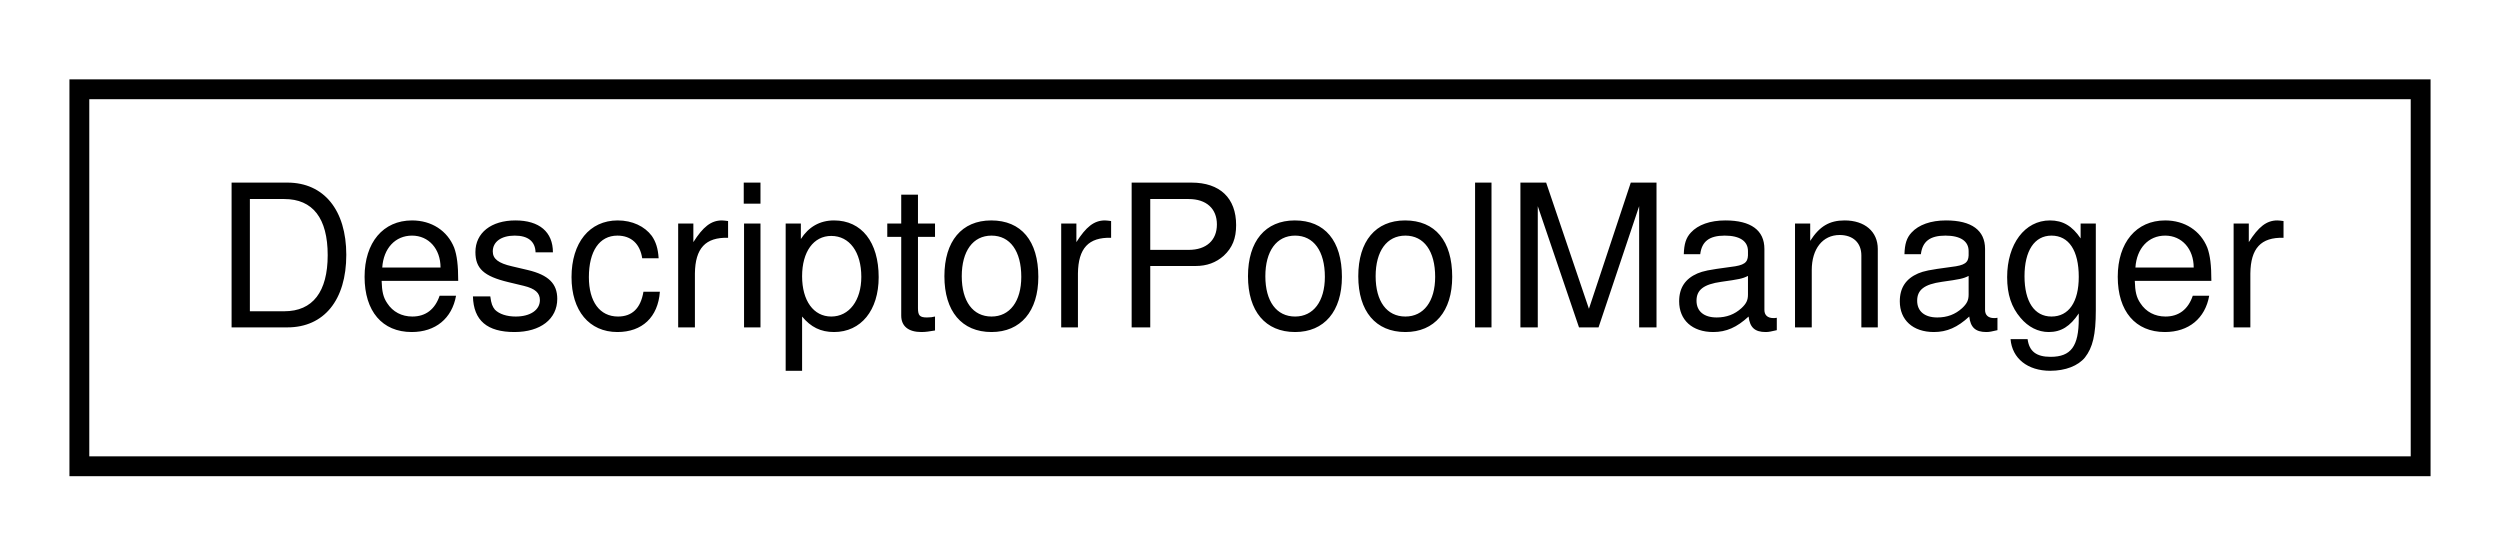
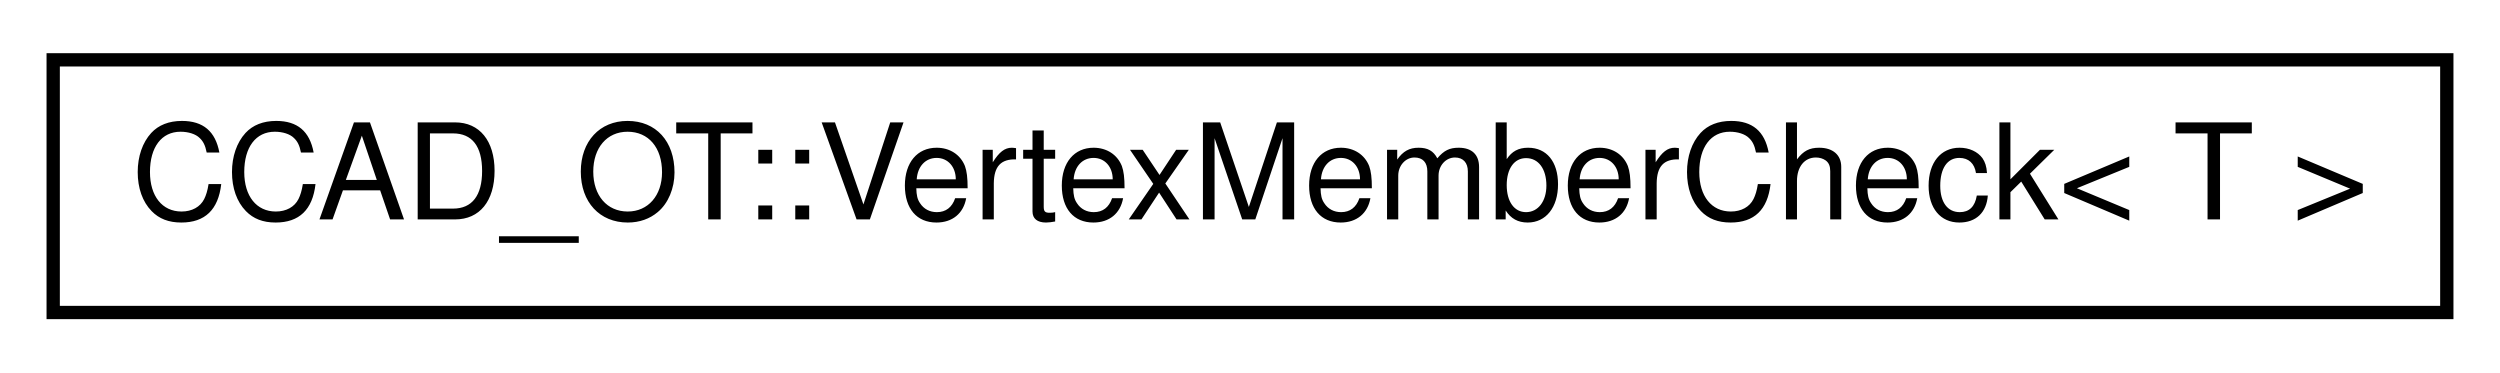
- <svg xmlns="http://www.w3.org/2000/svg" xmlns:xlink="http://www.w3.org/1999/xlink" width="126pt" height="28pt" viewBox="0.00 0.00 126.00 28.00">
+ <svg xmlns="http://www.w3.org/2000/svg" xmlns:xlink="http://www.w3.org/1999/xlink" width="188pt" height="28pt" viewBox="0.00 0.00 188.00 28.00">
  <g id="graph0" class="graph" transform="scale(1 1) rotate(0) translate(4 24)">
    <g id="node1" class="node">
      <g id="a_node1">
-         <a xlink:href="class_descriptor_pool_manager.html" target="_top" xlink:title=" ">
-           <polygon fill="none" stroke="black" points="0,-0.5 0,-19.5 118,-19.5 118,-0.5 0,-0.5" />
-           <text text-anchor="middle" x="59" y="-7.5" font-family="Helvetica,sans-Serif" font-size="10.00">DescriptorPoolManager</text>
+         <a xlink:href="struct_c_c_a_d___o_t_1_1_vertex_member_check.html" target="_top" xlink:title=" ">
+           <polygon fill="none" stroke="black" points="0,-0.5 0,-19.5 180,-19.5 180,-0.5 0,-0.5" />
+           <text text-anchor="middle" x="90" y="-7.5" font-family="Helvetica,sans-Serif" font-size="10.00">CCAD_OT::VertexMemberCheck&lt; T &gt;</text>
        </a>
      </g>
    </g>
  </g>
</svg>
